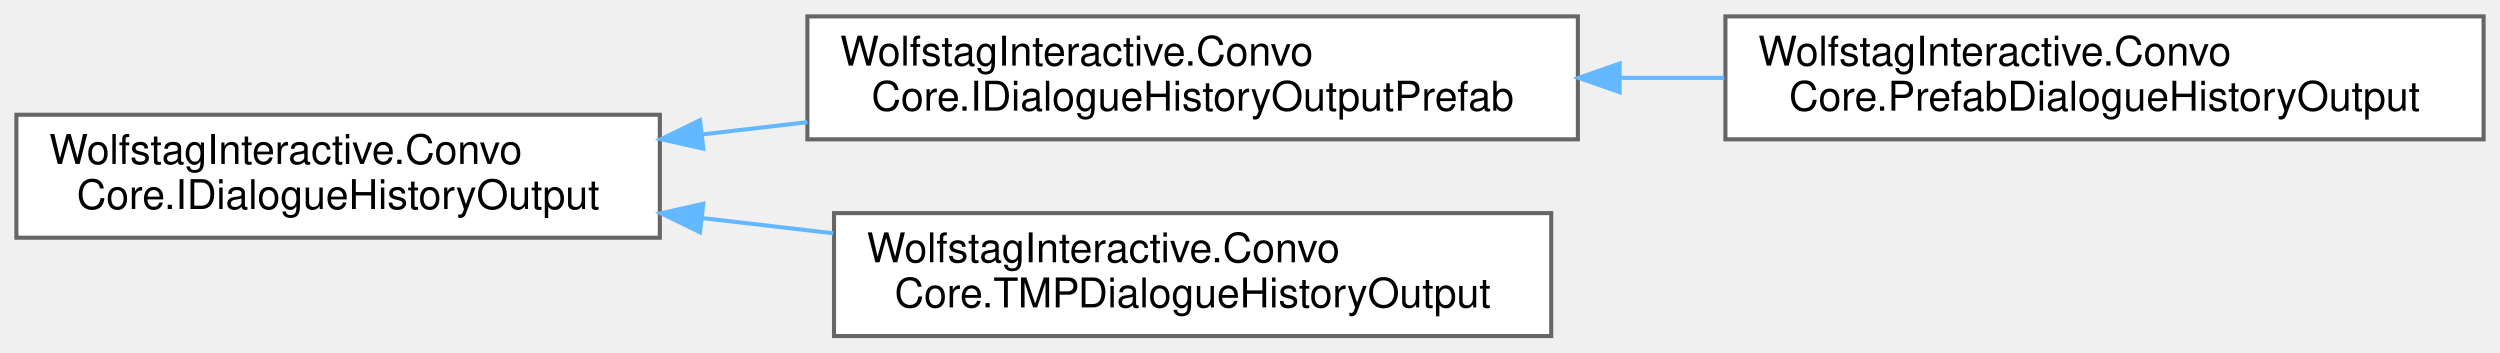
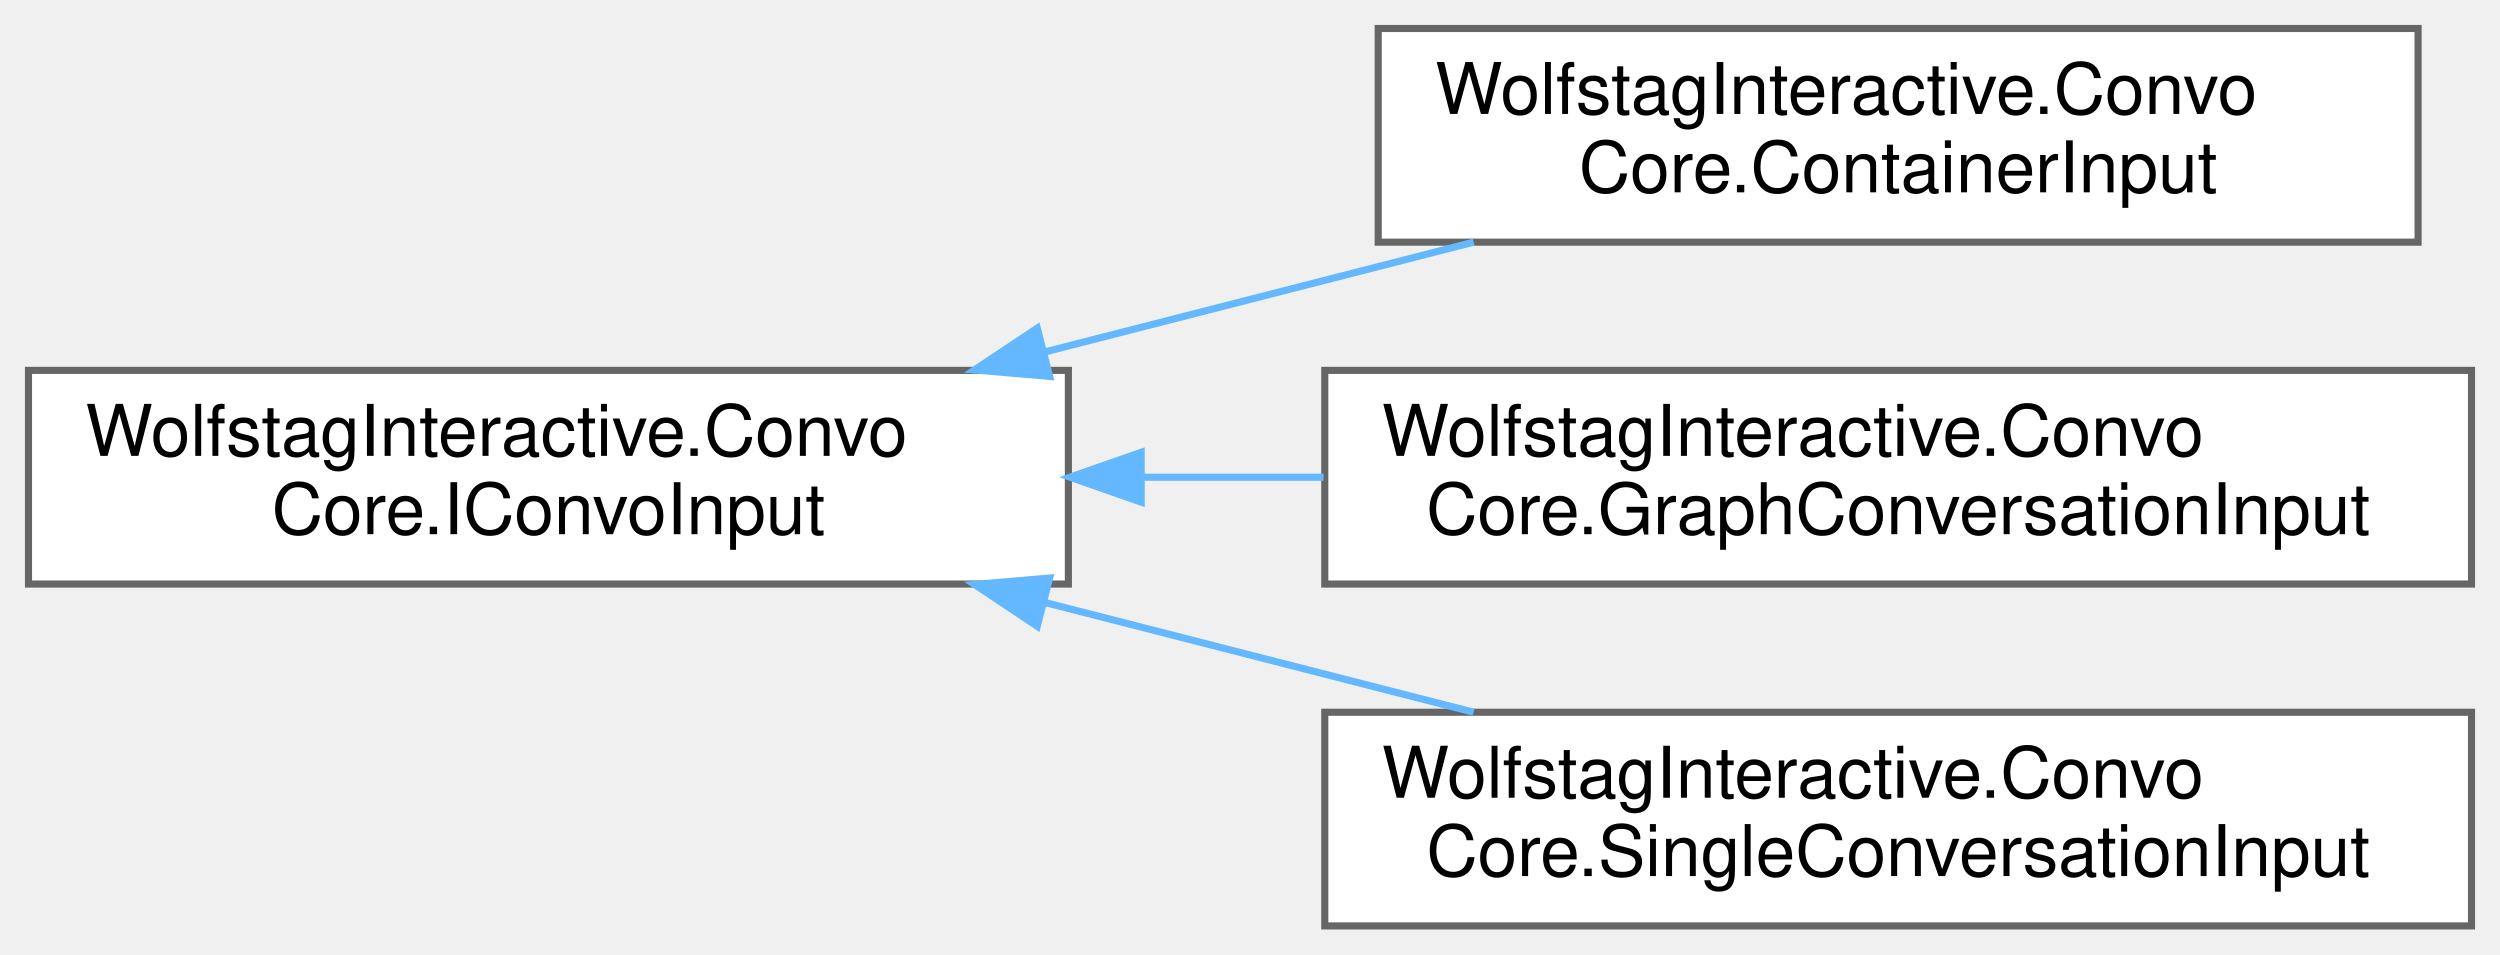
- <svg xmlns="http://www.w3.org/2000/svg" xmlns:xlink="http://www.w3.org/1999/xlink" width="610pt" height="86pt" viewBox="0.00 0.00 610.00 86.00">
-   <g id="graph0" class="graph" transform="scale(1 1) rotate(0) translate(4 82)">
+ <svg xmlns="http://www.w3.org/2000/svg" xmlns:xlink="http://www.w3.org/1999/xlink" width="351pt" height="134pt" viewBox="0.00 0.00 351.00 134.00">
+   <g id="graph0" class="graph" transform="scale(1 1) rotate(0) translate(4 130)">
    <g id="Node000000" class="node">
      <g id="a_Node000000">
-         <a xlink:href="interfaceWolfstagInteractive_1_1ConvoCore_1_1IDialogueHistoryOutput.html" target="_top" xlink:title=" ">
-           <polygon fill="white" stroke="#666666" points="157,-54 0,-54 0,-24 157,-24 157,-54" />
-           <text text-anchor="start" x="8" y="-42" font-family="Helvetica,sans-Serif" font-size="10.00">WolfstagInteractive.Convo</text>
-           <text text-anchor="middle" x="78.5" y="-31" font-family="Helvetica,sans-Serif" font-size="10.00">Core.IDialogueHistoryOutput</text>
+         <a xlink:href="interfaceWolfstagInteractive_1_1ConvoCore_1_1IConvoInput.html" target="_top" xlink:title="Input strategy interface.">
+           <polygon fill="white" stroke="#666666" points="146,-78 0,-78 0,-48 146,-48 146,-78" />
+           <text text-anchor="start" x="8" y="-66" font-family="Helvetica,sans-Serif" font-size="10.00">WolfstagInteractive.Convo</text>
+           <text text-anchor="middle" x="73" y="-55" font-family="Helvetica,sans-Serif" font-size="10.00">Core.IConvoInput</text>
        </a>
      </g>
    </g>
    <g id="Node000001" class="node">
      <g id="a_Node000001">
-         <a xlink:href="interfaceWolfstagInteractive_1_1ConvoCore_1_1IDialogueHistoryOutputPrefab.html" target="_top" xlink:title=" ">
-           <polygon fill="white" stroke="#666666" points="381,-78 193,-78 193,-48 381,-48 381,-78" />
-           <text text-anchor="start" x="201" y="-66" font-family="Helvetica,sans-Serif" font-size="10.00">WolfstagInteractive.Convo</text>
-           <text text-anchor="middle" x="287" y="-55" font-family="Helvetica,sans-Serif" font-size="10.00">Core.IDialogueHistoryOutputPrefab</text>
+         <a xlink:href="classWolfstagInteractive_1_1ConvoCore_1_1ContainerInput.html" target="_top" xlink:title="Plays one or more conversations from a ConversationContainer asset.">
+           <polygon fill="white" stroke="#666666" points="335.5,-126 189.5,-126 189.5,-96 335.5,-96 335.5,-126" />
+           <text text-anchor="start" x="197.5" y="-114" font-family="Helvetica,sans-Serif" font-size="10.00">WolfstagInteractive.Convo</text>
+           <text text-anchor="middle" x="262.5" y="-103" font-family="Helvetica,sans-Serif" font-size="10.00">Core.ContainerInput</text>
        </a>
      </g>
    </g>
-     <g id="edge67_Node000000_Node000001" class="edge">
-       <g id="a_edge67_Node000000_Node000001">
+     <g id="edge68_Node000000_Node000001" class="edge">
+       <g id="a_edge68_Node000000_Node000001">
        <a xlink:title=" ">
-           <path fill="none" stroke="#63b8ff" d="M167.21,-49.19C175.74,-50.19 184.42,-51.19 193,-52.19" />
-           <polygon fill="#63b8ff" stroke="#63b8ff" points="167.61,-45.72 157.27,-48.04 166.8,-52.67 167.61,-45.72" />
+           <path fill="none" stroke="#63b8ff" d="M142.67,-80.58C162.44,-85.64 183.8,-91.11 202.9,-96" />
+           <polygon fill="#63b8ff" stroke="#63b8ff" points="143.37,-77.15 132.81,-78.06 141.63,-83.93 143.37,-77.15" />
+         </a>
+       </g>
+     </g>
+     <g id="Node000002" class="node">
+       <g id="a_Node000002">
+         <a xlink:href="classWolfstagInteractive_1_1ConvoCore_1_1GraphConversationInput.html" target="_top" xlink:title="Plays a conversation authored as a node graph.">
+           <polygon fill="white" stroke="#666666" points="343,-78 182,-78 182,-48 343,-48 343,-78" />
+           <text text-anchor="start" x="190" y="-66" font-family="Helvetica,sans-Serif" font-size="10.00">WolfstagInteractive.Convo</text>
+           <text text-anchor="middle" x="262.5" y="-55" font-family="Helvetica,sans-Serif" font-size="10.00">Core.GraphConversationInput</text>
+         </a>
+       </g>
+     </g>
+     <g id="edge69_Node000000_Node000002" class="edge">
+       <g id="a_edge69_Node000000_Node000002">
+         <a xlink:title=" ">
+           <path fill="none" stroke="#63b8ff" d="M156.43,-63C164.87,-63 173.43,-63 181.83,-63" />
+           <polygon fill="#63b8ff" stroke="#63b8ff" points="156.22,-59.5 146.22,-63 156.22,-66.5 156.22,-59.5" />
        </a>
      </g>
    </g>
    <g id="Node000003" class="node">
      <g id="a_Node000003">
-         <a xlink:href="classWolfstagInteractive_1_1ConvoCore_1_1TMPDialogueHistoryOutput.html" target="_top" xlink:title=" ">
-           <polygon fill="white" stroke="#666666" points="374.5,-30 199.5,-30 199.5,0 374.5,0 374.5,-30" />
-           <text text-anchor="start" x="207.5" y="-18" font-family="Helvetica,sans-Serif" font-size="10.00">WolfstagInteractive.Convo</text>
-           <text text-anchor="middle" x="287" y="-7" font-family="Helvetica,sans-Serif" font-size="10.00">Core.TMPDialogueHistoryOutput</text>
+         <a xlink:href="classWolfstagInteractive_1_1ConvoCore_1_1SingleConversationInput.html" target="_top" xlink:title="Plays a single ConvoCoreConversationData asset directly.">
+           <polygon fill="white" stroke="#666666" points="343,-30 182,-30 182,0 343,0 343,-30" />
+           <text text-anchor="start" x="190" y="-18" font-family="Helvetica,sans-Serif" font-size="10.00">WolfstagInteractive.Convo</text>
+           <text text-anchor="middle" x="262.5" y="-7" font-family="Helvetica,sans-Serif" font-size="10.00">Core.SingleConversationInput</text>
        </a>
      </g>
    </g>
-     <g id="edge69_Node000000_Node000003" class="edge">
-       <g id="a_edge69_Node000000_Node000003">
+     <g id="edge70_Node000000_Node000003" class="edge">
+       <g id="a_edge70_Node000000_Node000003">
        <a xlink:title=" ">
-           <path fill="none" stroke="#63b8ff" d="M167.34,-28.79C177.93,-27.56 188.73,-26.3 199.3,-25.08" />
-           <polygon fill="#63b8ff" stroke="#63b8ff" points="166.8,-25.33 157.27,-29.96 167.61,-32.28 166.8,-25.33" />
-         </a>
-       </g>
-     </g>
-     <g id="Node000002" class="node">
-       <g id="a_Node000002">
-         <a xlink:href="classWolfstagInteractive_1_1ConvoCore_1_1PrefabDialogueHistoryOutput.html" target="_top" xlink:title=" ">
-           <polygon fill="white" stroke="#666666" points="602,-78 417,-78 417,-48 602,-48 602,-78" />
-           <text text-anchor="start" x="425" y="-66" font-family="Helvetica,sans-Serif" font-size="10.00">WolfstagInteractive.Convo</text>
-           <text text-anchor="middle" x="509.5" y="-55" font-family="Helvetica,sans-Serif" font-size="10.00">Core.PrefabDialogueHistoryOutput</text>
-         </a>
-       </g>
-     </g>
-     <g id="edge68_Node000001_Node000002" class="edge">
-       <g id="a_edge68_Node000001_Node000002">
-         <a xlink:title=" ">
-           <path fill="none" stroke="#63b8ff" d="M391.44,-63C399.87,-63 408.36,-63 416.7,-63" />
-           <polygon fill="#63b8ff" stroke="#63b8ff" points="391.19,-59.5 381.19,-63 391.19,-66.5 391.19,-59.5" />
+           <path fill="none" stroke="#63b8ff" d="M142.67,-45.42C162.44,-40.36 183.8,-34.89 202.9,-30" />
+           <polygon fill="#63b8ff" stroke="#63b8ff" points="141.63,-42.07 132.81,-47.94 143.37,-48.85 141.63,-42.07" />
        </a>
      </g>
    </g>
  </g>
</svg>
